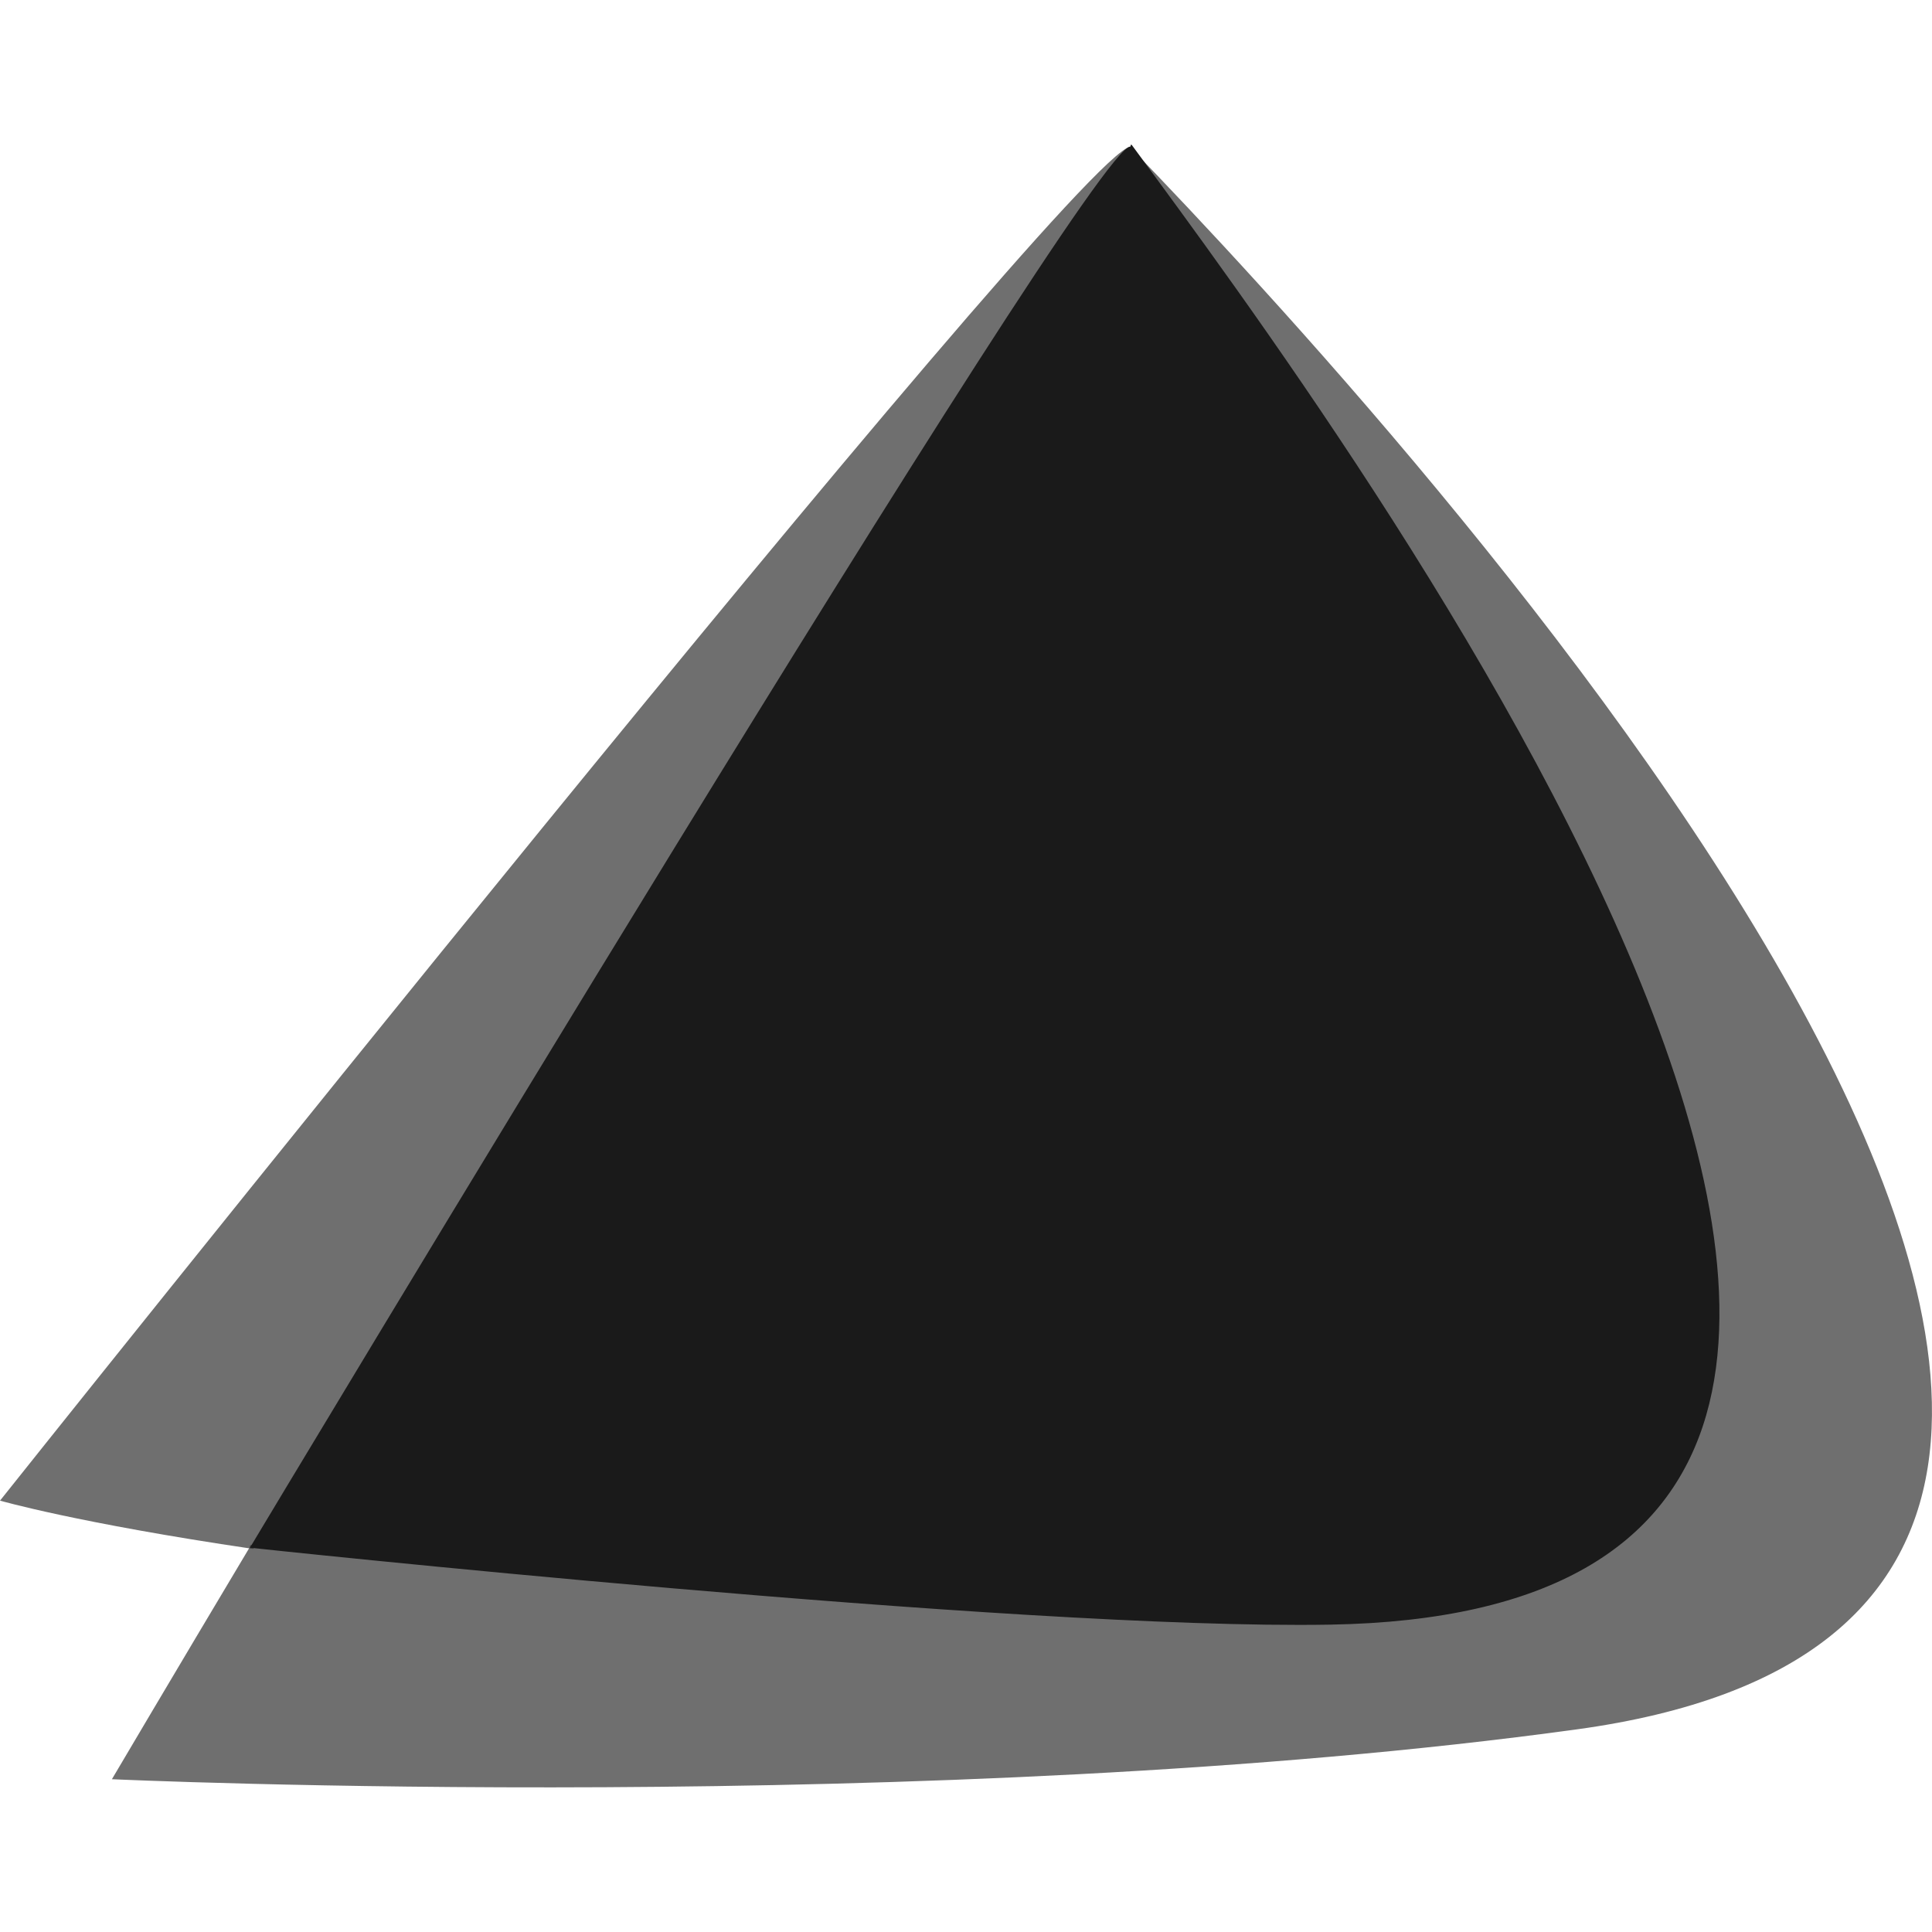
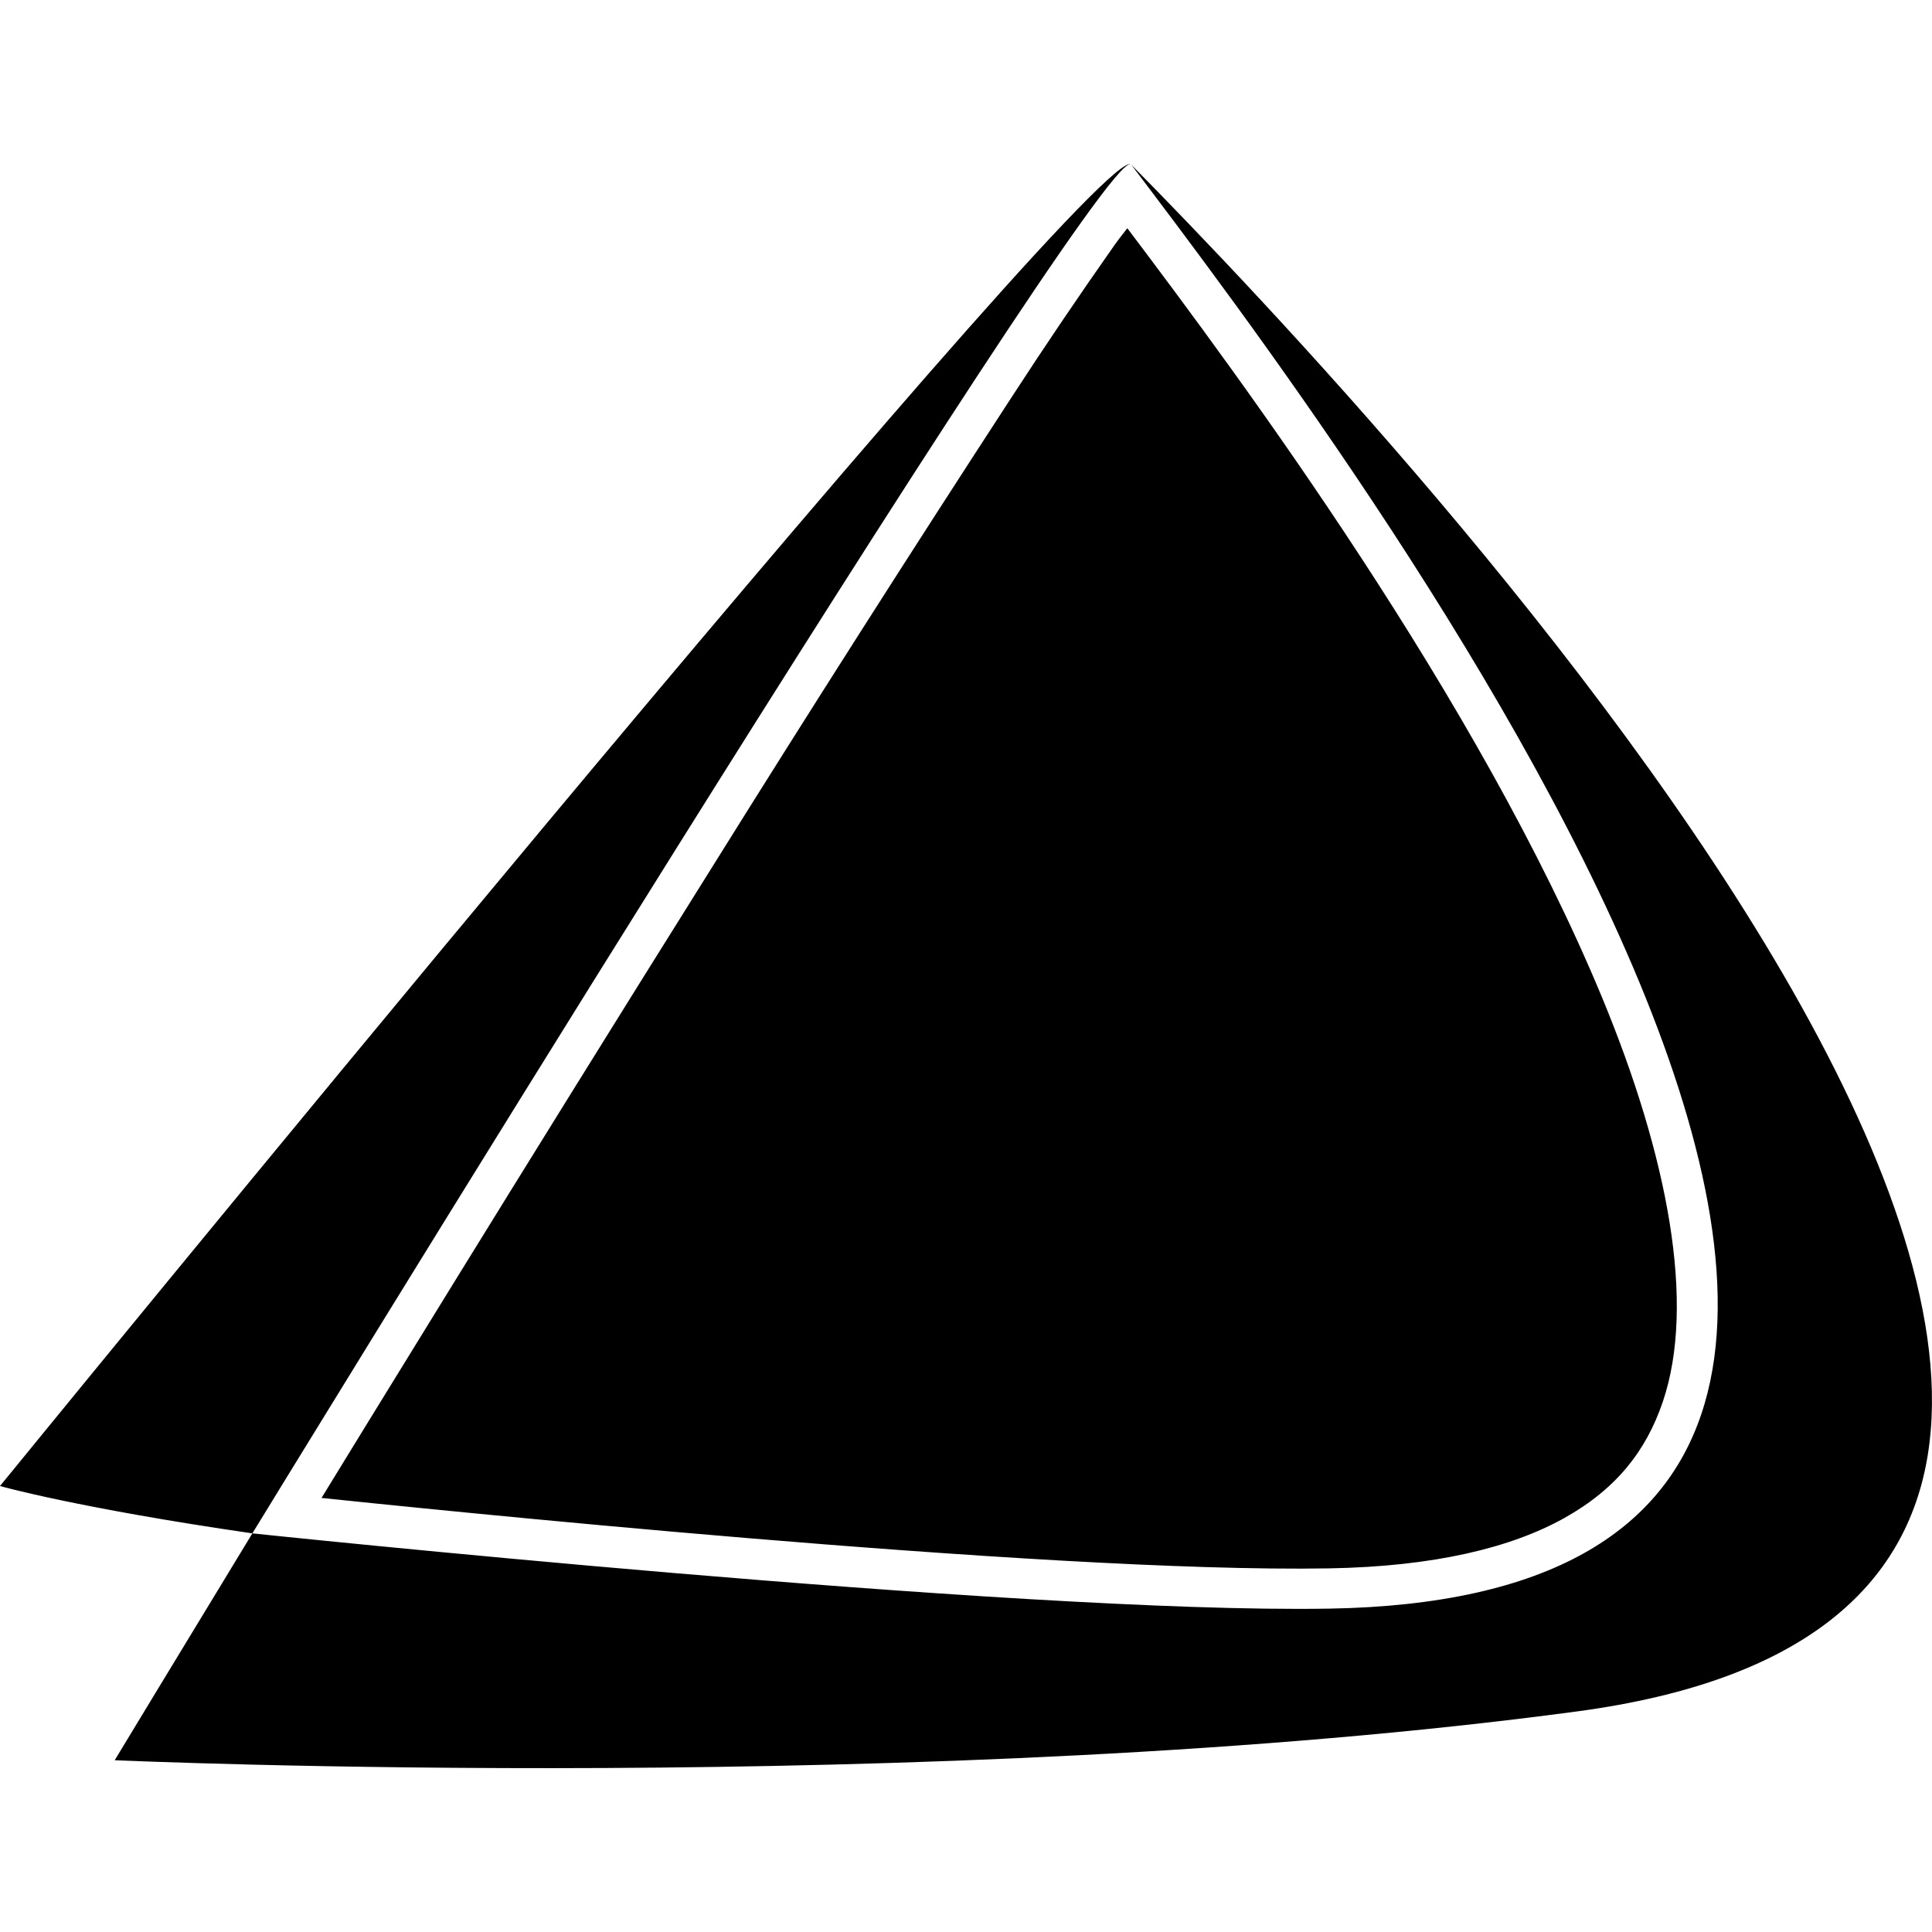
- <svg xmlns="http://www.w3.org/2000/svg" width="20mm" height="20mm" version="1.1" viewBox="0 0 48.231 48.231" id="svg8">
-   <defs id="defs8" />
-   <g transform="translate(-66.79057,-123.0183)" id="g8">
-     <g transform="translate(76.2,-12.7)" id="g7">
-       <g transform="matrix(1.47,0,0,1.47,-519,105)" id="g6">
-         <g transform="matrix(0.963,0,0,0.983,13.5,0.76)" id="g5">
-           <g transform="matrix(0.678,0,0,0.678,452,49.2)" id="g3">
-             <g id="g9" transform="translate(6.8384014e-4,3.685119)">
-               <path d="m -127,-42.3 c 4.57,6.45 23.8,31.4 10.7,36.6 -6.12,2.81 -34,-1.65 -33.6,-0.921 -2,3.28 -3.59,5.92 -3.59,5.92 0,0 21.5,0.967 38.1,-1.27 23.7,-3.18 -4.88,-33.5 -11.6,-40.3 z" style="fill:#333333;fill-opacity:0.7;stroke-width:0.585" id="path1" />
-               <path d="m -127,-42.3 c -1.52,0.209 -29.4,34.5 -29.4,34.5 0,0 2.01,0.57 6.58,1.23 1.48,-1.15 22.3,-36.2 22.9,-35.7 -0.011,-0.014 -0.028,-0.019 -0.052,-0.016 z" style="fill:#333333;fill-opacity:0.7;stroke-width:0.585" id="path2" />
-               <path d="m -127,-42.3 c -0.96,-0.156 -22.9,35.7 -22.9,35.7 0,0 19.9,2.1 28.1,1.96 23.1,-0.39 0.176,-30.6 -5.16,-37.7 -0.007,-0.007 -0.015,-0.011 -0.025,-0.012 z" style="fill:#1a1a1a;stroke-width:0.585" id="path3" />
-             </g>
-           </g>
-         </g>
-       </g>
-     </g>
-   </g>
+ <svg xmlns="http://www.w3.org/2000/svg" role="img" viewBox="0 0 24 24">
+   <path d="M14.03 2.036v.002C13.303 2.138 0 18.46 0 18.46s.957.272 3.135.588c0 0 10.435-17.061 10.904-17.008-.001 0-.01-.006-.01-.004zM3.135 19.048c-.95 1.562-1.71 2.818-1.71 2.818s10.218.46 18.165-.606c11.308-1.516-2.324-15.96-5.537-19.214 2.542 3.36 13.473 17.751 2.459 17.937-3.89.066-13.377-.935-13.377-.935zm10.906-17.01v.002c.022.01 0 .002 0-.002zm-.037.797c-.055.073-.09.112-.156.205a61.39 61.39 0 0 0-1.285 1.9 356.805 356.805 0 0 0-3.723 5.842c-2.448 3.908-4.467 7.208-4.846 7.826 1.034.107 8.948.935 12.508.875 1.322-.022 2.274-.26 2.926-.623.652-.363 1.022-.839 1.228-1.447.413-1.217.063-3.047-.753-5.018-1.537-3.711-4.485-7.686-5.899-9.56z" />
</svg>
